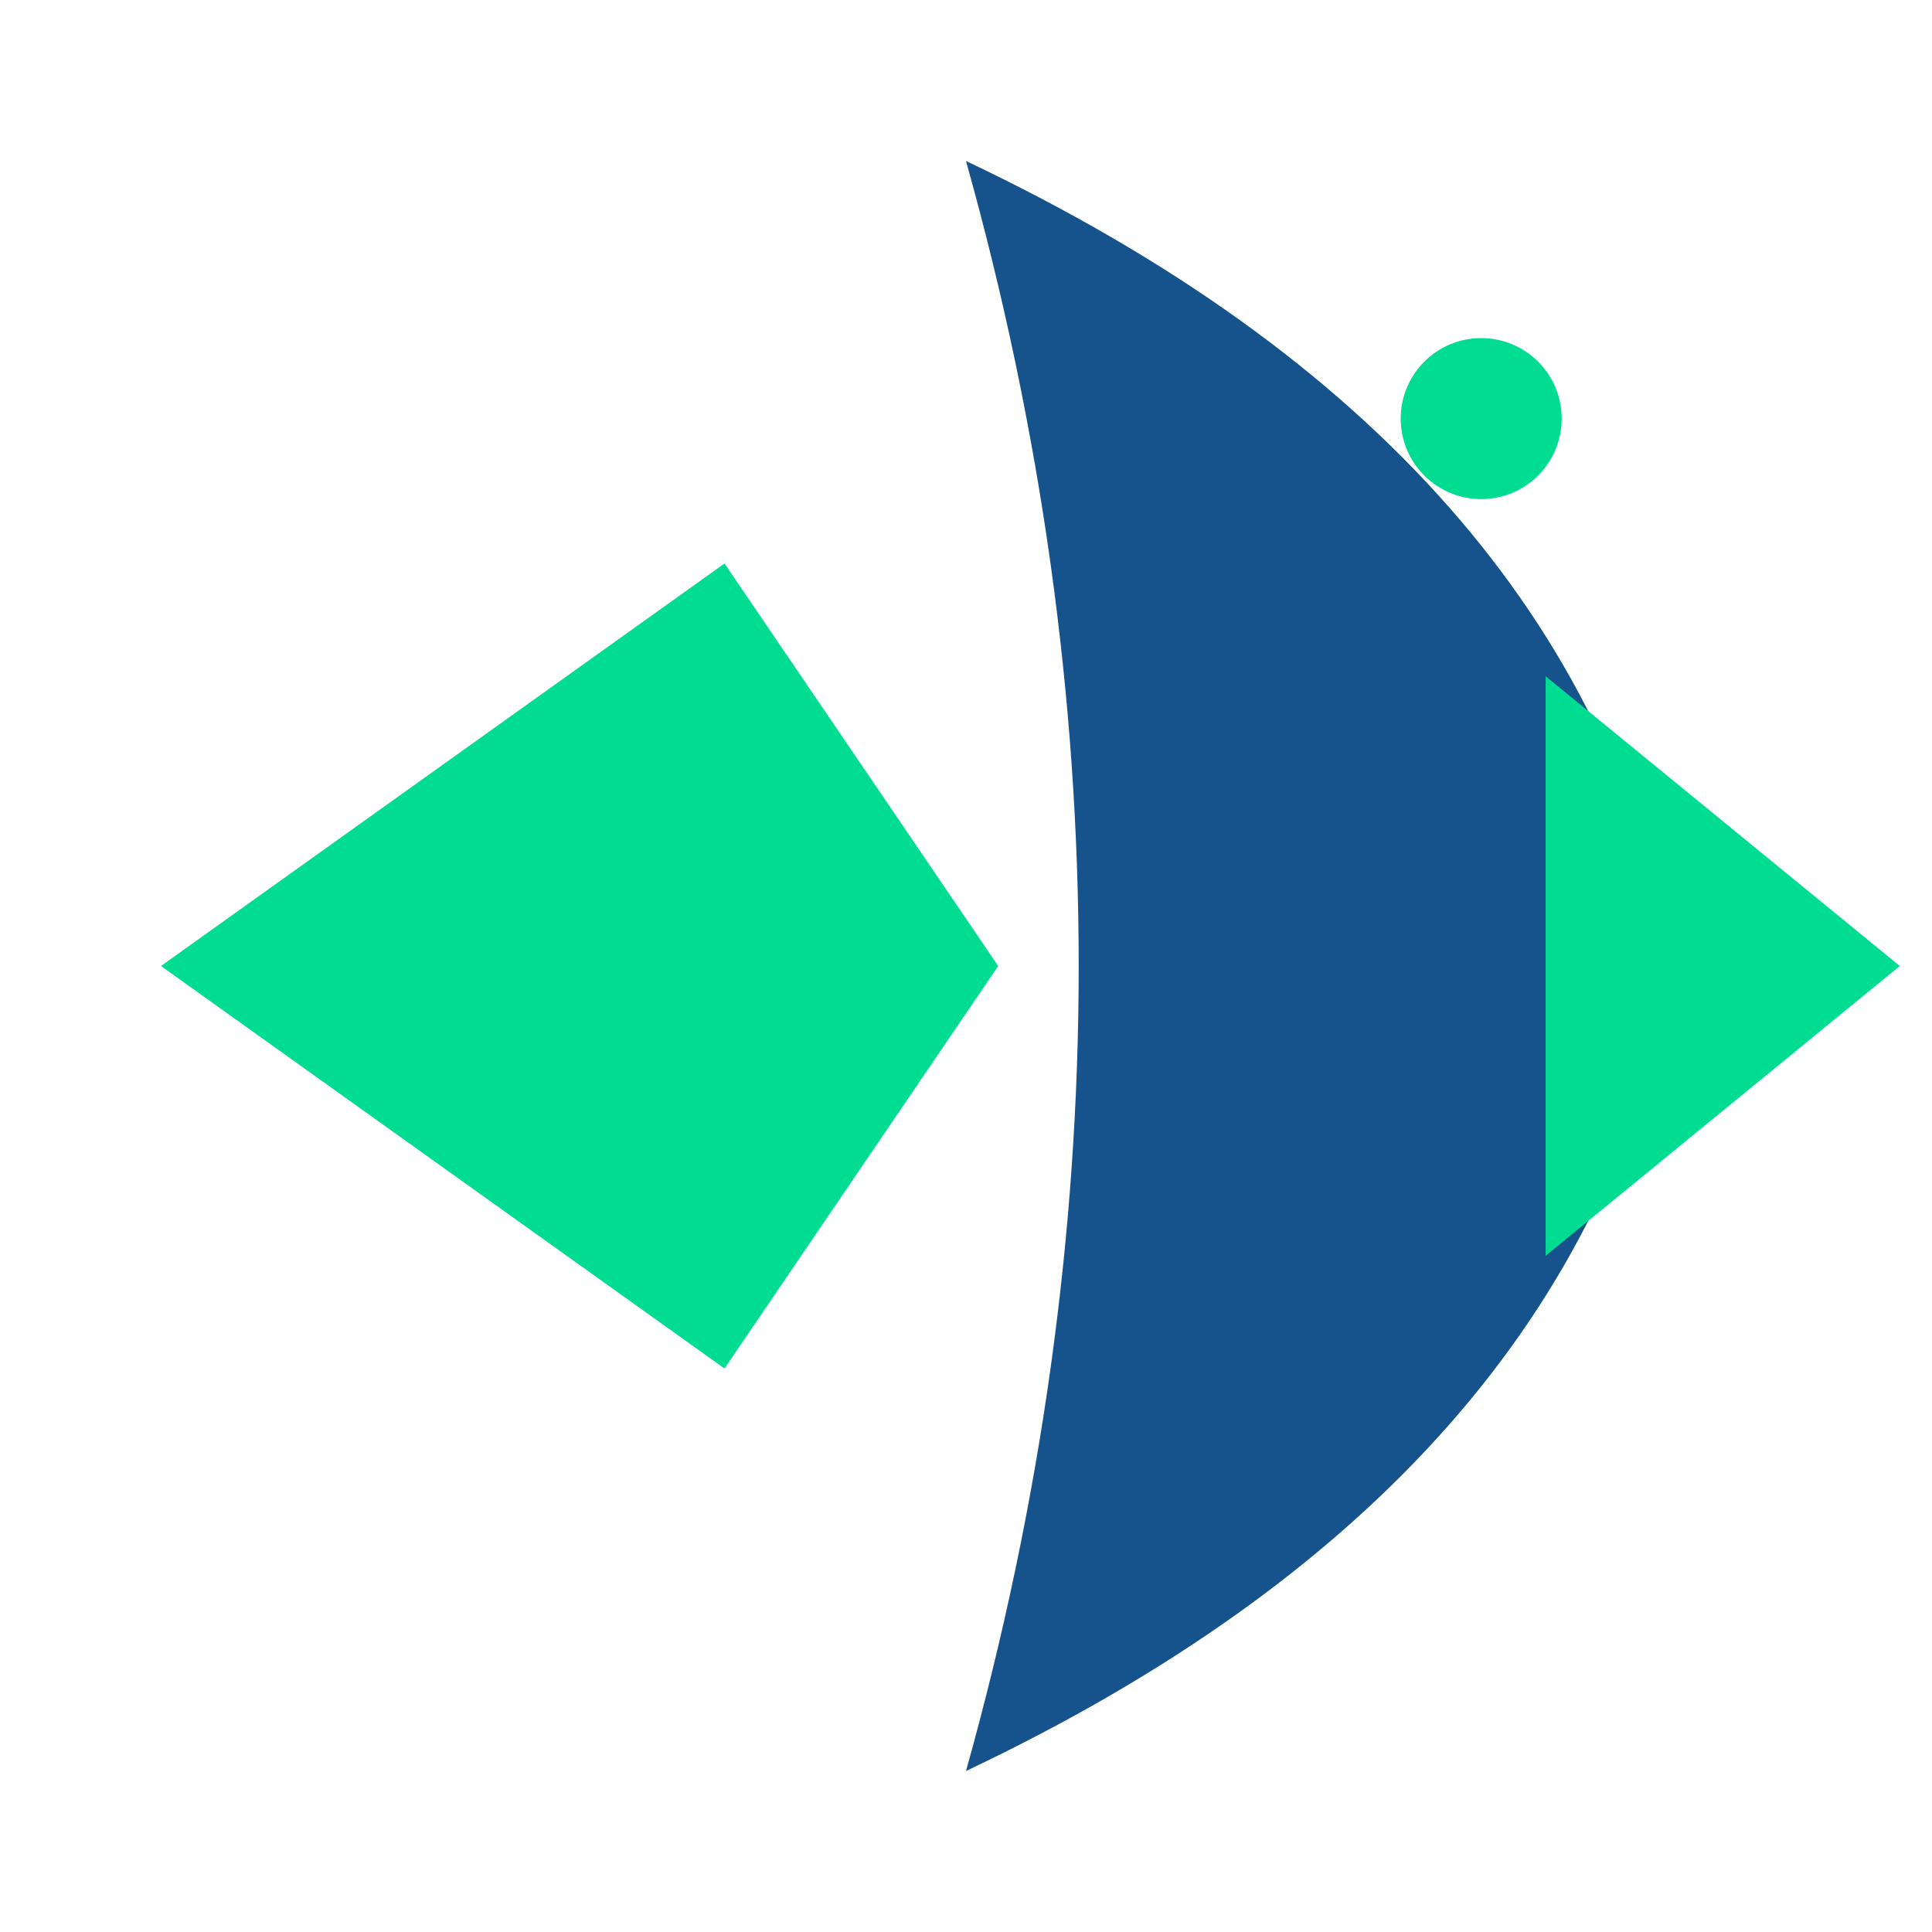
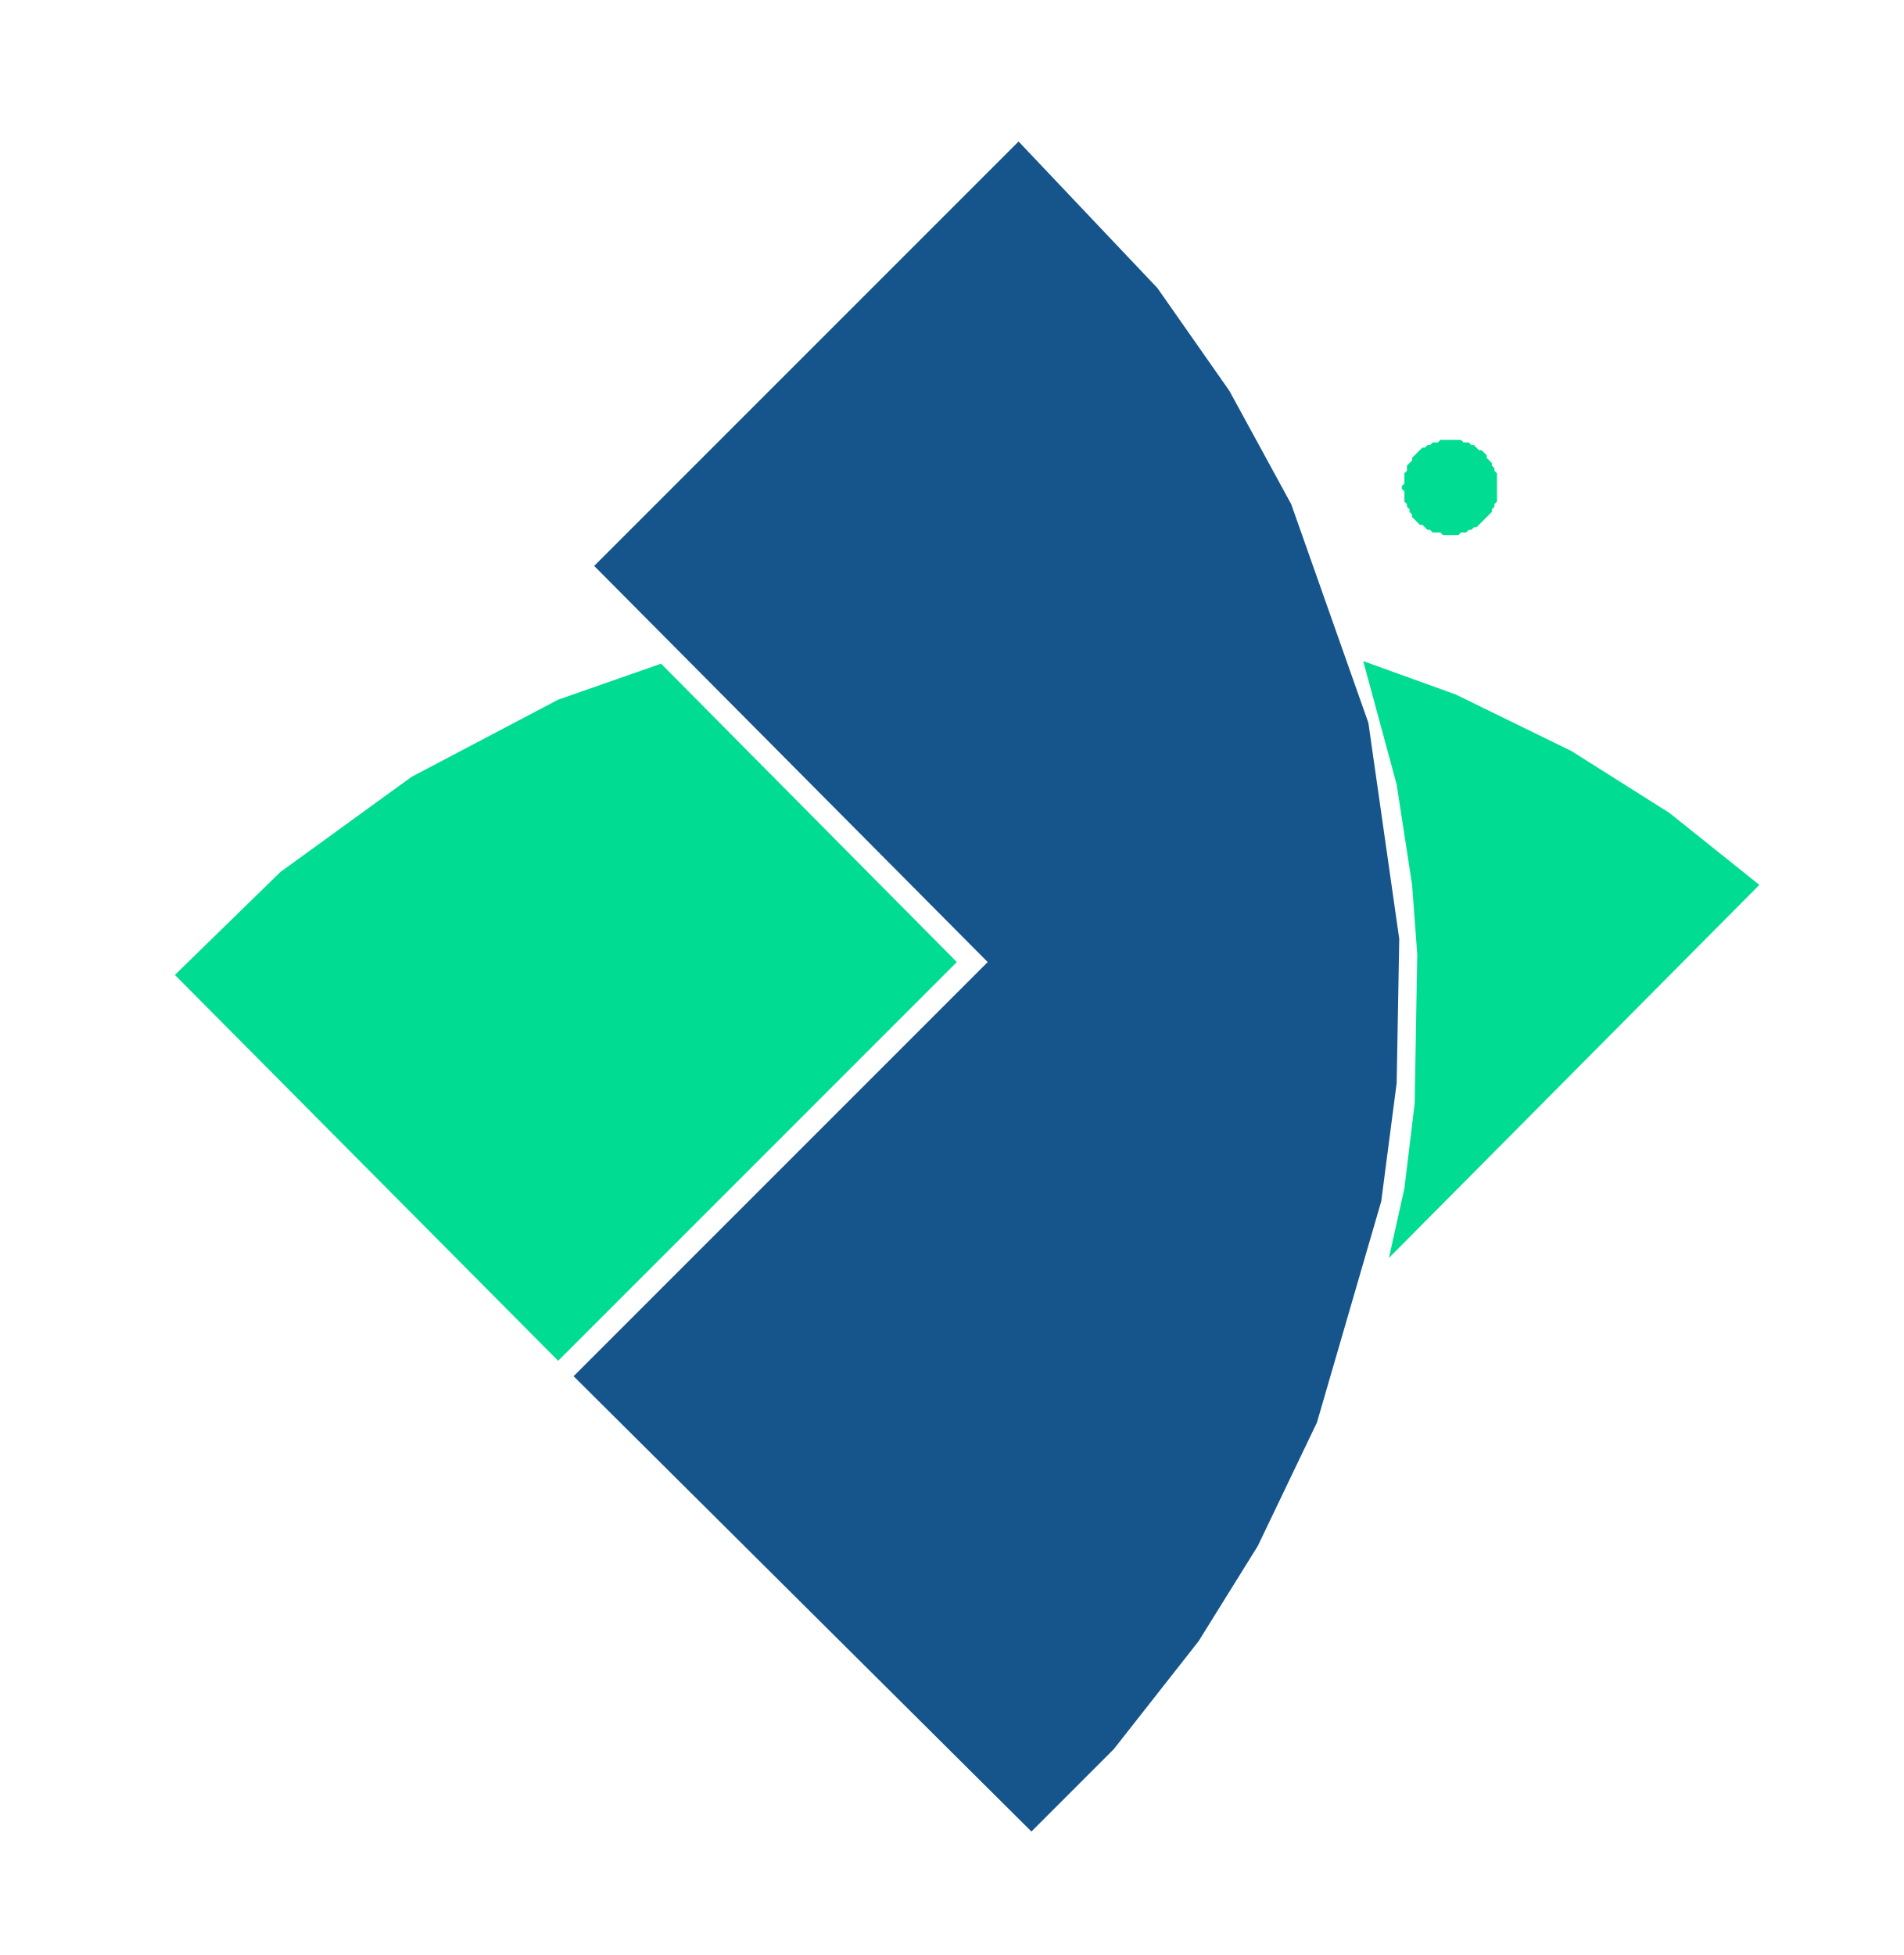
- <svg xmlns="http://www.w3.org/2000/svg" viewBox="0 0 120 120">
-   <polygon points="10,60 45,35 62,60 45,85" fill="#00DC92" />
-   <path d="M60,10 Q98,28 104,60 Q98,92 60,110 Q74,60 60,10 Z" fill="#16538C" />
-   <polygon points="96,42 118,60 96,78" fill="#00DC92" />
-   <circle cx="92" cy="26" r="5" fill="#00DC92" />
+ <svg xmlns="http://www.w3.org/2000/svg" viewBox="105 84 74 76">
+   <path d="M 144.60,89.50 L 128.10,106.00 L 143.40,121.40 L 127.30,137.50 L 145.10,155.20 L 148.30,152.00 L 151.60,147.80 L 153.90,144.10 L 156.20,139.30 L 158.70,130.70 L 159.30,126.10 L 159.40,120.50 L 158.20,112.10 L 155.20,103.60 L 152.80,99.20 L 150.00,95.20 Z" fill="#16548C" fill-rule="evenodd" />
+   <path d="M 130.70,109.80 L 126.70,111.20 L 121.00,114.20 L 115.90,117.90 L 111.80,121.90 L 126.70,136.90 L 142.20,121.40 Z" fill="#00DD92" fill-rule="evenodd" />
+   <path d="M 158.00,109.70 L 159.30,114.50 L 159.90,118.40 L 160.10,121.10 L 160.00,126.90 L 159.60,130.20 L 159.00,132.90 L 173.40,118.40 L 169.90,115.60 L 166.10,113.20 L 161.60,111.00 Z" fill="#00DD92" fill-rule="evenodd" />
+   <path d="M 161.00,101.10 L 160.90,101.20 L 160.70,101.20 L 160.60,101.30 L 160.50,101.30 L 160.40,101.40 L 160.30,101.40 L 159.90,101.80 L 159.90,101.90 L 159.70,102.10 L 159.70,102.30 L 159.60,102.40 L 159.60,102.80 L 159.50,102.90 L 159.50,103.00 L 159.60,103.10 L 159.60,103.50 L 159.70,103.60 L 159.70,103.70 L 159.80,103.80 L 159.80,103.90 L 159.90,104.00 L 159.90,104.10 L 160.20,104.40 L 160.30,104.40 L 160.50,104.60 L 160.60,104.60 L 160.70,104.70 L 161.00,104.70 L 161.10,104.80 L 161.70,104.80 L 161.80,104.70 L 162.00,104.70 L 162.10,104.60 L 162.20,104.60 L 162.30,104.50 L 162.40,104.50 L 163.00,103.90 L 163.00,103.80 L 163.10,103.70 L 163.10,103.60 L 163.20,103.50 L 163.20,102.40 L 163.10,102.30 L 163.10,102.20 L 163.00,102.10 L 163.00,102.00 L 162.80,101.80 L 162.80,101.70 L 162.60,101.50 L 162.50,101.50 L 162.30,101.30 L 162.20,101.30 L 162.10,101.20 L 161.90,101.20 L 161.80,101.10 Z" fill="#00DD92" fill-rule="evenodd" />
</svg>
